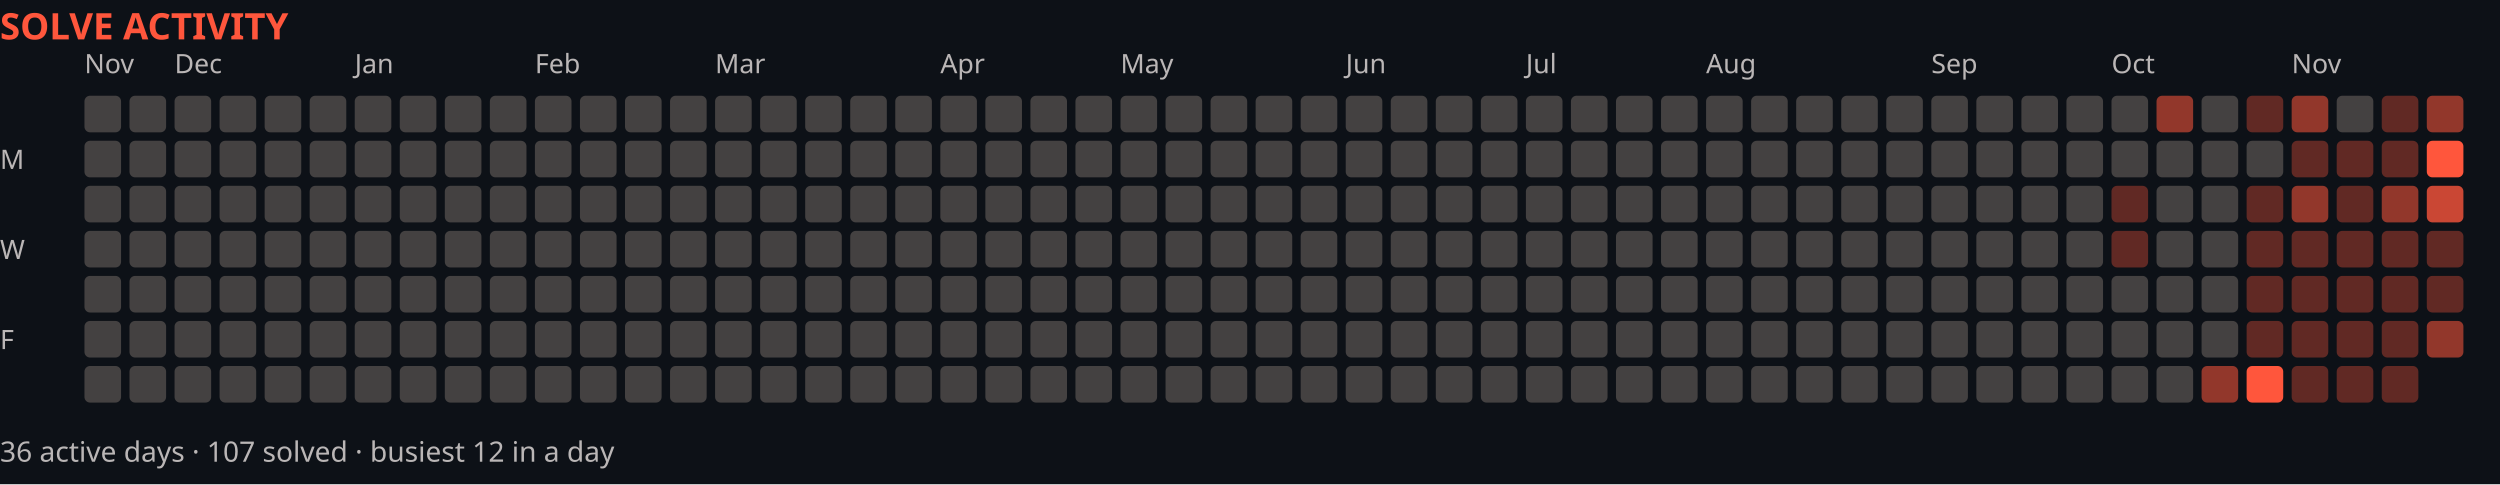
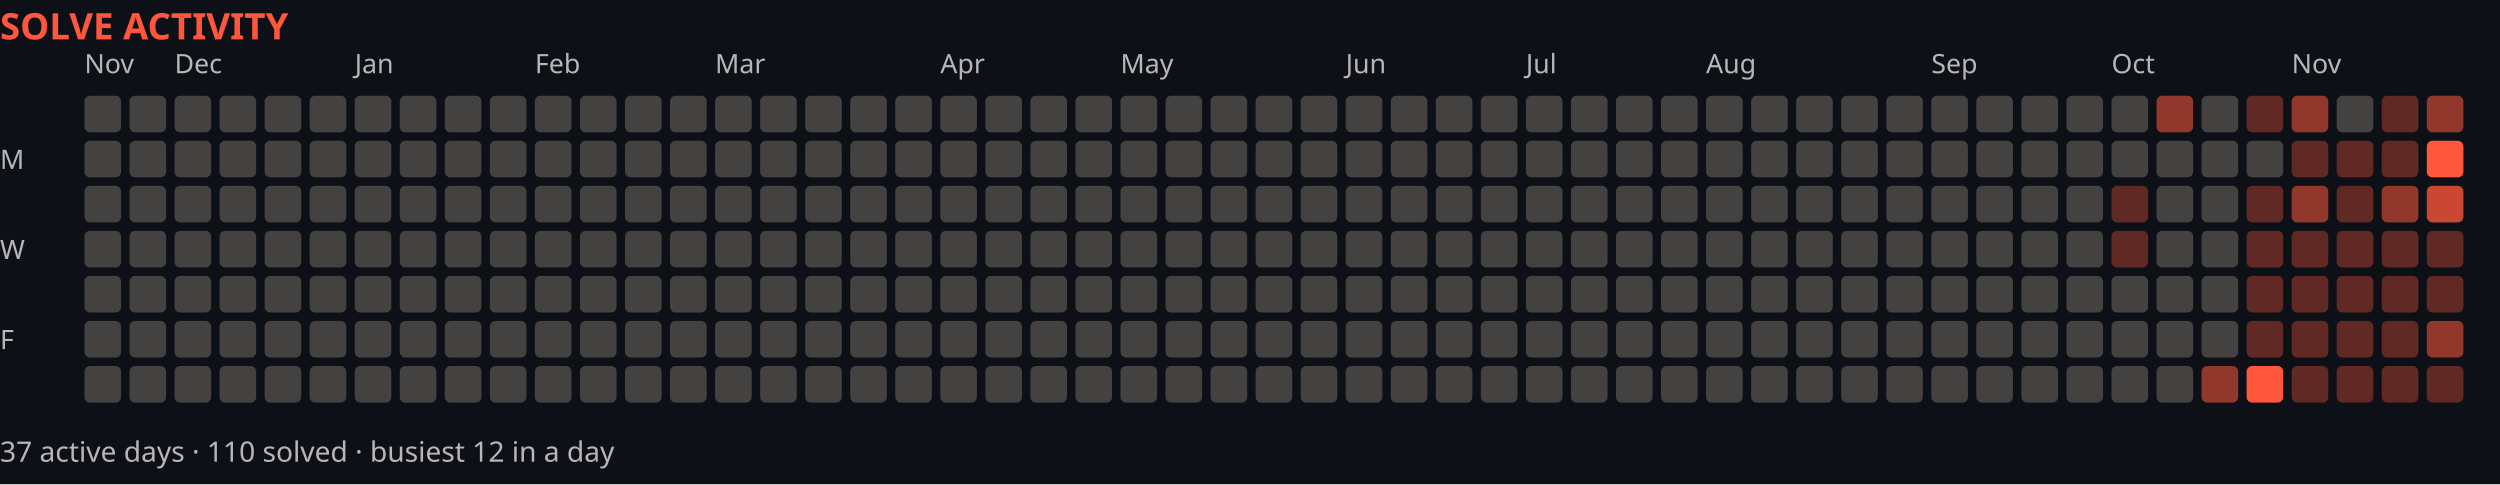
<svg xmlns="http://www.w3.org/2000/svg" width="888" height="172" viewBox="0 0 888 172" role="img" aria-label="Solve activity over the last year">
  <rect width="888" height="172" fill="#0d1117" />
  <text x="0" y="14" font-family="system-ui,sans-serif" font-size="13" font-weight="700" fill="#ff563c">SOLVE ACTIVITY</text>
  <text x="30" y="26" font-family="system-ui,sans-serif" font-size="9.5" fill="#bab6b6">Nov</text>
  <text x="62" y="26" font-family="system-ui,sans-serif" font-size="9.5" fill="#bab6b6">Dec</text>
  <text x="126" y="26" font-family="system-ui,sans-serif" font-size="9.5" fill="#bab6b6">Jan</text>
  <text x="190" y="26" font-family="system-ui,sans-serif" font-size="9.5" fill="#bab6b6">Feb</text>
  <text x="254" y="26" font-family="system-ui,sans-serif" font-size="9.5" fill="#bab6b6">Mar</text>
  <text x="334" y="26" font-family="system-ui,sans-serif" font-size="9.5" fill="#bab6b6">Apr</text>
  <text x="398" y="26" font-family="system-ui,sans-serif" font-size="9.5" fill="#bab6b6">May</text>
  <text x="478" y="26" font-family="system-ui,sans-serif" font-size="9.5" fill="#bab6b6">Jun</text>
  <text x="542" y="26" font-family="system-ui,sans-serif" font-size="9.5" fill="#bab6b6">Jul</text>
  <text x="606" y="26" font-family="system-ui,sans-serif" font-size="9.5" fill="#bab6b6">Aug</text>
  <text x="686" y="26" font-family="system-ui,sans-serif" font-size="9.5" fill="#bab6b6">Sep</text>
  <text x="750" y="26" font-family="system-ui,sans-serif" font-size="9.5" fill="#bab6b6">Oct</text>
  <text x="814" y="26" font-family="system-ui,sans-serif" font-size="9.5" fill="#bab6b6">Nov</text>
  <text x="0" y="60" font-family="system-ui,sans-serif" font-size="9.5" fill="#bab6b6">M</text>
  <text x="0" y="92" font-family="system-ui,sans-serif" font-size="9.5" fill="#bab6b6">W</text>
  <text x="0" y="124" font-family="system-ui,sans-serif" font-size="9.5" fill="#bab6b6">F</text>
  <rect x="30" y="34" width="13" height="13" fill="#444141" rx="2" />
  <rect x="30" y="50" width="13" height="13" fill="#444141" rx="2" />
  <rect x="30" y="66" width="13" height="13" fill="#444141" rx="2" />
  <rect x="30" y="82" width="13" height="13" fill="#444141" rx="2" />
  <rect x="30" y="98" width="13" height="13" fill="#444141" rx="2" />
  <rect x="30" y="114" width="13" height="13" fill="#444141" rx="2" />
  <rect x="30" y="130" width="13" height="13" fill="#444141" rx="2" />
  <rect x="46" y="34" width="13" height="13" fill="#444141" rx="2" />
  <rect x="46" y="50" width="13" height="13" fill="#444141" rx="2" />
  <rect x="46" y="66" width="13" height="13" fill="#444141" rx="2" />
  <rect x="46" y="82" width="13" height="13" fill="#444141" rx="2" />
  <rect x="46" y="98" width="13" height="13" fill="#444141" rx="2" />
  <rect x="46" y="114" width="13" height="13" fill="#444141" rx="2" />
  <rect x="46" y="130" width="13" height="13" fill="#444141" rx="2" />
  <rect x="62" y="34" width="13" height="13" fill="#444141" rx="2" />
  <rect x="62" y="50" width="13" height="13" fill="#444141" rx="2" />
  <rect x="62" y="66" width="13" height="13" fill="#444141" rx="2" />
  <rect x="62" y="82" width="13" height="13" fill="#444141" rx="2" />
  <rect x="62" y="98" width="13" height="13" fill="#444141" rx="2" />
  <rect x="62" y="114" width="13" height="13" fill="#444141" rx="2" />
  <rect x="62" y="130" width="13" height="13" fill="#444141" rx="2" />
  <rect x="78" y="34" width="13" height="13" fill="#444141" rx="2" />
  <rect x="78" y="50" width="13" height="13" fill="#444141" rx="2" />
  <rect x="78" y="66" width="13" height="13" fill="#444141" rx="2" />
  <rect x="78" y="82" width="13" height="13" fill="#444141" rx="2" />
  <rect x="78" y="98" width="13" height="13" fill="#444141" rx="2" />
  <rect x="78" y="114" width="13" height="13" fill="#444141" rx="2" />
  <rect x="78" y="130" width="13" height="13" fill="#444141" rx="2" />
  <rect x="94" y="34" width="13" height="13" fill="#444141" rx="2" />
  <rect x="94" y="50" width="13" height="13" fill="#444141" rx="2" />
  <rect x="94" y="66" width="13" height="13" fill="#444141" rx="2" />
  <rect x="94" y="82" width="13" height="13" fill="#444141" rx="2" />
  <rect x="94" y="98" width="13" height="13" fill="#444141" rx="2" />
  <rect x="94" y="114" width="13" height="13" fill="#444141" rx="2" />
  <rect x="94" y="130" width="13" height="13" fill="#444141" rx="2" />
  <rect x="110" y="34" width="13" height="13" fill="#444141" rx="2" />
  <rect x="110" y="50" width="13" height="13" fill="#444141" rx="2" />
  <rect x="110" y="66" width="13" height="13" fill="#444141" rx="2" />
  <rect x="110" y="82" width="13" height="13" fill="#444141" rx="2" />
  <rect x="110" y="98" width="13" height="13" fill="#444141" rx="2" />
  <rect x="110" y="114" width="13" height="13" fill="#444141" rx="2" />
  <rect x="110" y="130" width="13" height="13" fill="#444141" rx="2" />
  <rect x="126" y="34" width="13" height="13" fill="#444141" rx="2" />
  <rect x="126" y="50" width="13" height="13" fill="#444141" rx="2" />
  <rect x="126" y="66" width="13" height="13" fill="#444141" rx="2" />
  <rect x="126" y="82" width="13" height="13" fill="#444141" rx="2" />
  <rect x="126" y="98" width="13" height="13" fill="#444141" rx="2" />
  <rect x="126" y="114" width="13" height="13" fill="#444141" rx="2" />
  <rect x="126" y="130" width="13" height="13" fill="#444141" rx="2" />
  <rect x="142" y="34" width="13" height="13" fill="#444141" rx="2" />
  <rect x="142" y="50" width="13" height="13" fill="#444141" rx="2" />
  <rect x="142" y="66" width="13" height="13" fill="#444141" rx="2" />
  <rect x="142" y="82" width="13" height="13" fill="#444141" rx="2" />
  <rect x="142" y="98" width="13" height="13" fill="#444141" rx="2" />
  <rect x="142" y="114" width="13" height="13" fill="#444141" rx="2" />
  <rect x="142" y="130" width="13" height="13" fill="#444141" rx="2" />
  <rect x="158" y="34" width="13" height="13" fill="#444141" rx="2" />
  <rect x="158" y="50" width="13" height="13" fill="#444141" rx="2" />
  <rect x="158" y="66" width="13" height="13" fill="#444141" rx="2" />
  <rect x="158" y="82" width="13" height="13" fill="#444141" rx="2" />
  <rect x="158" y="98" width="13" height="13" fill="#444141" rx="2" />
  <rect x="158" y="114" width="13" height="13" fill="#444141" rx="2" />
  <rect x="158" y="130" width="13" height="13" fill="#444141" rx="2" />
  <rect x="174" y="34" width="13" height="13" fill="#444141" rx="2" />
  <rect x="174" y="50" width="13" height="13" fill="#444141" rx="2" />
  <rect x="174" y="66" width="13" height="13" fill="#444141" rx="2" />
  <rect x="174" y="82" width="13" height="13" fill="#444141" rx="2" />
  <rect x="174" y="98" width="13" height="13" fill="#444141" rx="2" />
  <rect x="174" y="114" width="13" height="13" fill="#444141" rx="2" />
  <rect x="174" y="130" width="13" height="13" fill="#444141" rx="2" />
  <rect x="190" y="34" width="13" height="13" fill="#444141" rx="2" />
  <rect x="190" y="50" width="13" height="13" fill="#444141" rx="2" />
  <rect x="190" y="66" width="13" height="13" fill="#444141" rx="2" />
  <rect x="190" y="82" width="13" height="13" fill="#444141" rx="2" />
  <rect x="190" y="98" width="13" height="13" fill="#444141" rx="2" />
  <rect x="190" y="114" width="13" height="13" fill="#444141" rx="2" />
  <rect x="190" y="130" width="13" height="13" fill="#444141" rx="2" />
  <rect x="206" y="34" width="13" height="13" fill="#444141" rx="2" />
  <rect x="206" y="50" width="13" height="13" fill="#444141" rx="2" />
  <rect x="206" y="66" width="13" height="13" fill="#444141" rx="2" />
  <rect x="206" y="82" width="13" height="13" fill="#444141" rx="2" />
  <rect x="206" y="98" width="13" height="13" fill="#444141" rx="2" />
  <rect x="206" y="114" width="13" height="13" fill="#444141" rx="2" />
  <rect x="206" y="130" width="13" height="13" fill="#444141" rx="2" />
  <rect x="222" y="34" width="13" height="13" fill="#444141" rx="2" />
  <rect x="222" y="50" width="13" height="13" fill="#444141" rx="2" />
  <rect x="222" y="66" width="13" height="13" fill="#444141" rx="2" />
  <rect x="222" y="82" width="13" height="13" fill="#444141" rx="2" />
  <rect x="222" y="98" width="13" height="13" fill="#444141" rx="2" />
  <rect x="222" y="114" width="13" height="13" fill="#444141" rx="2" />
  <rect x="222" y="130" width="13" height="13" fill="#444141" rx="2" />
  <rect x="238" y="34" width="13" height="13" fill="#444141" rx="2" />
  <rect x="238" y="50" width="13" height="13" fill="#444141" rx="2" />
  <rect x="238" y="66" width="13" height="13" fill="#444141" rx="2" />
  <rect x="238" y="82" width="13" height="13" fill="#444141" rx="2" />
  <rect x="238" y="98" width="13" height="13" fill="#444141" rx="2" />
  <rect x="238" y="114" width="13" height="13" fill="#444141" rx="2" />
  <rect x="238" y="130" width="13" height="13" fill="#444141" rx="2" />
  <rect x="254" y="34" width="13" height="13" fill="#444141" rx="2" />
  <rect x="254" y="50" width="13" height="13" fill="#444141" rx="2" />
  <rect x="254" y="66" width="13" height="13" fill="#444141" rx="2" />
  <rect x="254" y="82" width="13" height="13" fill="#444141" rx="2" />
  <rect x="254" y="98" width="13" height="13" fill="#444141" rx="2" />
  <rect x="254" y="114" width="13" height="13" fill="#444141" rx="2" />
  <rect x="254" y="130" width="13" height="13" fill="#444141" rx="2" />
  <rect x="270" y="34" width="13" height="13" fill="#444141" rx="2" />
  <rect x="270" y="50" width="13" height="13" fill="#444141" rx="2" />
  <rect x="270" y="66" width="13" height="13" fill="#444141" rx="2" />
  <rect x="270" y="82" width="13" height="13" fill="#444141" rx="2" />
  <rect x="270" y="98" width="13" height="13" fill="#444141" rx="2" />
  <rect x="270" y="114" width="13" height="13" fill="#444141" rx="2" />
  <rect x="270" y="130" width="13" height="13" fill="#444141" rx="2" />
  <rect x="286" y="34" width="13" height="13" fill="#444141" rx="2" />
  <rect x="286" y="50" width="13" height="13" fill="#444141" rx="2" />
  <rect x="286" y="66" width="13" height="13" fill="#444141" rx="2" />
  <rect x="286" y="82" width="13" height="13" fill="#444141" rx="2" />
  <rect x="286" y="98" width="13" height="13" fill="#444141" rx="2" />
  <rect x="286" y="114" width="13" height="13" fill="#444141" rx="2" />
  <rect x="286" y="130" width="13" height="13" fill="#444141" rx="2" />
  <rect x="302" y="34" width="13" height="13" fill="#444141" rx="2" />
  <rect x="302" y="50" width="13" height="13" fill="#444141" rx="2" />
  <rect x="302" y="66" width="13" height="13" fill="#444141" rx="2" />
  <rect x="302" y="82" width="13" height="13" fill="#444141" rx="2" />
  <rect x="302" y="98" width="13" height="13" fill="#444141" rx="2" />
  <rect x="302" y="114" width="13" height="13" fill="#444141" rx="2" />
  <rect x="302" y="130" width="13" height="13" fill="#444141" rx="2" />
  <rect x="318" y="34" width="13" height="13" fill="#444141" rx="2" />
  <rect x="318" y="50" width="13" height="13" fill="#444141" rx="2" />
  <rect x="318" y="66" width="13" height="13" fill="#444141" rx="2" />
  <rect x="318" y="82" width="13" height="13" fill="#444141" rx="2" />
  <rect x="318" y="98" width="13" height="13" fill="#444141" rx="2" />
  <rect x="318" y="114" width="13" height="13" fill="#444141" rx="2" />
  <rect x="318" y="130" width="13" height="13" fill="#444141" rx="2" />
  <rect x="334" y="34" width="13" height="13" fill="#444141" rx="2" />
  <rect x="334" y="50" width="13" height="13" fill="#444141" rx="2" />
  <rect x="334" y="66" width="13" height="13" fill="#444141" rx="2" />
  <rect x="334" y="82" width="13" height="13" fill="#444141" rx="2" />
  <rect x="334" y="98" width="13" height="13" fill="#444141" rx="2" />
  <rect x="334" y="114" width="13" height="13" fill="#444141" rx="2" />
  <rect x="334" y="130" width="13" height="13" fill="#444141" rx="2" />
  <rect x="350" y="34" width="13" height="13" fill="#444141" rx="2" />
  <rect x="350" y="50" width="13" height="13" fill="#444141" rx="2" />
  <rect x="350" y="66" width="13" height="13" fill="#444141" rx="2" />
  <rect x="350" y="82" width="13" height="13" fill="#444141" rx="2" />
  <rect x="350" y="98" width="13" height="13" fill="#444141" rx="2" />
  <rect x="350" y="114" width="13" height="13" fill="#444141" rx="2" />
  <rect x="350" y="130" width="13" height="13" fill="#444141" rx="2" />
  <rect x="366" y="34" width="13" height="13" fill="#444141" rx="2" />
  <rect x="366" y="50" width="13" height="13" fill="#444141" rx="2" />
  <rect x="366" y="66" width="13" height="13" fill="#444141" rx="2" />
  <rect x="366" y="82" width="13" height="13" fill="#444141" rx="2" />
  <rect x="366" y="98" width="13" height="13" fill="#444141" rx="2" />
  <rect x="366" y="114" width="13" height="13" fill="#444141" rx="2" />
  <rect x="366" y="130" width="13" height="13" fill="#444141" rx="2" />
  <rect x="382" y="34" width="13" height="13" fill="#444141" rx="2" />
  <rect x="382" y="50" width="13" height="13" fill="#444141" rx="2" />
  <rect x="382" y="66" width="13" height="13" fill="#444141" rx="2" />
  <rect x="382" y="82" width="13" height="13" fill="#444141" rx="2" />
  <rect x="382" y="98" width="13" height="13" fill="#444141" rx="2" />
  <rect x="382" y="114" width="13" height="13" fill="#444141" rx="2" />
  <rect x="382" y="130" width="13" height="13" fill="#444141" rx="2" />
  <rect x="398" y="34" width="13" height="13" fill="#444141" rx="2" />
  <rect x="398" y="50" width="13" height="13" fill="#444141" rx="2" />
  <rect x="398" y="66" width="13" height="13" fill="#444141" rx="2" />
  <rect x="398" y="82" width="13" height="13" fill="#444141" rx="2" />
  <rect x="398" y="98" width="13" height="13" fill="#444141" rx="2" />
  <rect x="398" y="114" width="13" height="13" fill="#444141" rx="2" />
  <rect x="398" y="130" width="13" height="13" fill="#444141" rx="2" />
  <rect x="414" y="34" width="13" height="13" fill="#444141" rx="2" />
  <rect x="414" y="50" width="13" height="13" fill="#444141" rx="2" />
  <rect x="414" y="66" width="13" height="13" fill="#444141" rx="2" />
  <rect x="414" y="82" width="13" height="13" fill="#444141" rx="2" />
  <rect x="414" y="98" width="13" height="13" fill="#444141" rx="2" />
  <rect x="414" y="114" width="13" height="13" fill="#444141" rx="2" />
  <rect x="414" y="130" width="13" height="13" fill="#444141" rx="2" />
  <rect x="430" y="34" width="13" height="13" fill="#444141" rx="2" />
  <rect x="430" y="50" width="13" height="13" fill="#444141" rx="2" />
  <rect x="430" y="66" width="13" height="13" fill="#444141" rx="2" />
  <rect x="430" y="82" width="13" height="13" fill="#444141" rx="2" />
  <rect x="430" y="98" width="13" height="13" fill="#444141" rx="2" />
  <rect x="430" y="114" width="13" height="13" fill="#444141" rx="2" />
  <rect x="430" y="130" width="13" height="13" fill="#444141" rx="2" />
  <rect x="446" y="34" width="13" height="13" fill="#444141" rx="2" />
  <rect x="446" y="50" width="13" height="13" fill="#444141" rx="2" />
  <rect x="446" y="66" width="13" height="13" fill="#444141" rx="2" />
  <rect x="446" y="82" width="13" height="13" fill="#444141" rx="2" />
  <rect x="446" y="98" width="13" height="13" fill="#444141" rx="2" />
  <rect x="446" y="114" width="13" height="13" fill="#444141" rx="2" />
  <rect x="446" y="130" width="13" height="13" fill="#444141" rx="2" />
  <rect x="462" y="34" width="13" height="13" fill="#444141" rx="2" />
  <rect x="462" y="50" width="13" height="13" fill="#444141" rx="2" />
  <rect x="462" y="66" width="13" height="13" fill="#444141" rx="2" />
  <rect x="462" y="82" width="13" height="13" fill="#444141" rx="2" />
  <rect x="462" y="98" width="13" height="13" fill="#444141" rx="2" />
  <rect x="462" y="114" width="13" height="13" fill="#444141" rx="2" />
  <rect x="462" y="130" width="13" height="13" fill="#444141" rx="2" />
  <rect x="478" y="34" width="13" height="13" fill="#444141" rx="2" />
  <rect x="478" y="50" width="13" height="13" fill="#444141" rx="2" />
  <rect x="478" y="66" width="13" height="13" fill="#444141" rx="2" />
  <rect x="478" y="82" width="13" height="13" fill="#444141" rx="2" />
  <rect x="478" y="98" width="13" height="13" fill="#444141" rx="2" />
  <rect x="478" y="114" width="13" height="13" fill="#444141" rx="2" />
  <rect x="478" y="130" width="13" height="13" fill="#444141" rx="2" />
  <rect x="494" y="34" width="13" height="13" fill="#444141" rx="2" />
  <rect x="494" y="50" width="13" height="13" fill="#444141" rx="2" />
  <rect x="494" y="66" width="13" height="13" fill="#444141" rx="2" />
  <rect x="494" y="82" width="13" height="13" fill="#444141" rx="2" />
  <rect x="494" y="98" width="13" height="13" fill="#444141" rx="2" />
  <rect x="494" y="114" width="13" height="13" fill="#444141" rx="2" />
  <rect x="494" y="130" width="13" height="13" fill="#444141" rx="2" />
  <rect x="510" y="34" width="13" height="13" fill="#444141" rx="2" />
  <rect x="510" y="50" width="13" height="13" fill="#444141" rx="2" />
  <rect x="510" y="66" width="13" height="13" fill="#444141" rx="2" />
  <rect x="510" y="82" width="13" height="13" fill="#444141" rx="2" />
  <rect x="510" y="98" width="13" height="13" fill="#444141" rx="2" />
  <rect x="510" y="114" width="13" height="13" fill="#444141" rx="2" />
  <rect x="510" y="130" width="13" height="13" fill="#444141" rx="2" />
  <rect x="526" y="34" width="13" height="13" fill="#444141" rx="2" />
  <rect x="526" y="50" width="13" height="13" fill="#444141" rx="2" />
  <rect x="526" y="66" width="13" height="13" fill="#444141" rx="2" />
  <rect x="526" y="82" width="13" height="13" fill="#444141" rx="2" />
  <rect x="526" y="98" width="13" height="13" fill="#444141" rx="2" />
  <rect x="526" y="114" width="13" height="13" fill="#444141" rx="2" />
  <rect x="526" y="130" width="13" height="13" fill="#444141" rx="2" />
  <rect x="542" y="34" width="13" height="13" fill="#444141" rx="2" />
  <rect x="542" y="50" width="13" height="13" fill="#444141" rx="2" />
  <rect x="542" y="66" width="13" height="13" fill="#444141" rx="2" />
  <rect x="542" y="82" width="13" height="13" fill="#444141" rx="2" />
  <rect x="542" y="98" width="13" height="13" fill="#444141" rx="2" />
  <rect x="542" y="114" width="13" height="13" fill="#444141" rx="2" />
  <rect x="542" y="130" width="13" height="13" fill="#444141" rx="2" />
  <rect x="558" y="34" width="13" height="13" fill="#444141" rx="2" />
  <rect x="558" y="50" width="13" height="13" fill="#444141" rx="2" />
  <rect x="558" y="66" width="13" height="13" fill="#444141" rx="2" />
  <rect x="558" y="82" width="13" height="13" fill="#444141" rx="2" />
  <rect x="558" y="98" width="13" height="13" fill="#444141" rx="2" />
  <rect x="558" y="114" width="13" height="13" fill="#444141" rx="2" />
  <rect x="558" y="130" width="13" height="13" fill="#444141" rx="2" />
  <rect x="574" y="34" width="13" height="13" fill="#444141" rx="2" />
  <rect x="574" y="50" width="13" height="13" fill="#444141" rx="2" />
  <rect x="574" y="66" width="13" height="13" fill="#444141" rx="2" />
  <rect x="574" y="82" width="13" height="13" fill="#444141" rx="2" />
  <rect x="574" y="98" width="13" height="13" fill="#444141" rx="2" />
  <rect x="574" y="114" width="13" height="13" fill="#444141" rx="2" />
  <rect x="574" y="130" width="13" height="13" fill="#444141" rx="2" />
  <rect x="590" y="34" width="13" height="13" fill="#444141" rx="2" />
  <rect x="590" y="50" width="13" height="13" fill="#444141" rx="2" />
  <rect x="590" y="66" width="13" height="13" fill="#444141" rx="2" />
  <rect x="590" y="82" width="13" height="13" fill="#444141" rx="2" />
  <rect x="590" y="98" width="13" height="13" fill="#444141" rx="2" />
  <rect x="590" y="114" width="13" height="13" fill="#444141" rx="2" />
  <rect x="590" y="130" width="13" height="13" fill="#444141" rx="2" />
  <rect x="606" y="34" width="13" height="13" fill="#444141" rx="2" />
  <rect x="606" y="50" width="13" height="13" fill="#444141" rx="2" />
  <rect x="606" y="66" width="13" height="13" fill="#444141" rx="2" />
  <rect x="606" y="82" width="13" height="13" fill="#444141" rx="2" />
  <rect x="606" y="98" width="13" height="13" fill="#444141" rx="2" />
  <rect x="606" y="114" width="13" height="13" fill="#444141" rx="2" />
  <rect x="606" y="130" width="13" height="13" fill="#444141" rx="2" />
  <rect x="622" y="34" width="13" height="13" fill="#444141" rx="2" />
  <rect x="622" y="50" width="13" height="13" fill="#444141" rx="2" />
  <rect x="622" y="66" width="13" height="13" fill="#444141" rx="2" />
  <rect x="622" y="82" width="13" height="13" fill="#444141" rx="2" />
  <rect x="622" y="98" width="13" height="13" fill="#444141" rx="2" />
  <rect x="622" y="114" width="13" height="13" fill="#444141" rx="2" />
  <rect x="622" y="130" width="13" height="13" fill="#444141" rx="2" />
  <rect x="638" y="34" width="13" height="13" fill="#444141" rx="2" />
  <rect x="638" y="50" width="13" height="13" fill="#444141" rx="2" />
  <rect x="638" y="66" width="13" height="13" fill="#444141" rx="2" />
  <rect x="638" y="82" width="13" height="13" fill="#444141" rx="2" />
  <rect x="638" y="98" width="13" height="13" fill="#444141" rx="2" />
  <rect x="638" y="114" width="13" height="13" fill="#444141" rx="2" />
  <rect x="638" y="130" width="13" height="13" fill="#444141" rx="2" />
  <rect x="654" y="34" width="13" height="13" fill="#444141" rx="2" />
  <rect x="654" y="50" width="13" height="13" fill="#444141" rx="2" />
  <rect x="654" y="66" width="13" height="13" fill="#444141" rx="2" />
  <rect x="654" y="82" width="13" height="13" fill="#444141" rx="2" />
  <rect x="654" y="98" width="13" height="13" fill="#444141" rx="2" />
  <rect x="654" y="114" width="13" height="13" fill="#444141" rx="2" />
  <rect x="654" y="130" width="13" height="13" fill="#444141" rx="2" />
  <rect x="670" y="34" width="13" height="13" fill="#444141" rx="2" />
  <rect x="670" y="50" width="13" height="13" fill="#444141" rx="2" />
  <rect x="670" y="66" width="13" height="13" fill="#444141" rx="2" />
  <rect x="670" y="82" width="13" height="13" fill="#444141" rx="2" />
  <rect x="670" y="98" width="13" height="13" fill="#444141" rx="2" />
  <rect x="670" y="114" width="13" height="13" fill="#444141" rx="2" />
  <rect x="670" y="130" width="13" height="13" fill="#444141" rx="2" />
  <rect x="686" y="34" width="13" height="13" fill="#444141" rx="2" />
  <rect x="686" y="50" width="13" height="13" fill="#444141" rx="2" />
  <rect x="686" y="66" width="13" height="13" fill="#444141" rx="2" />
  <rect x="686" y="82" width="13" height="13" fill="#444141" rx="2" />
  <rect x="686" y="98" width="13" height="13" fill="#444141" rx="2" />
  <rect x="686" y="114" width="13" height="13" fill="#444141" rx="2" />
  <rect x="686" y="130" width="13" height="13" fill="#444141" rx="2" />
  <rect x="702" y="34" width="13" height="13" fill="#444141" rx="2" />
  <rect x="702" y="50" width="13" height="13" fill="#444141" rx="2" />
  <rect x="702" y="66" width="13" height="13" fill="#444141" rx="2" />
  <rect x="702" y="82" width="13" height="13" fill="#444141" rx="2" />
  <rect x="702" y="98" width="13" height="13" fill="#444141" rx="2" />
  <rect x="702" y="114" width="13" height="13" fill="#444141" rx="2" />
  <rect x="702" y="130" width="13" height="13" fill="#444141" rx="2" />
  <rect x="718" y="34" width="13" height="13" fill="#444141" rx="2" />
  <rect x="718" y="50" width="13" height="13" fill="#444141" rx="2" />
  <rect x="718" y="66" width="13" height="13" fill="#444141" rx="2" />
  <rect x="718" y="82" width="13" height="13" fill="#444141" rx="2" />
  <rect x="718" y="98" width="13" height="13" fill="#444141" rx="2" />
  <rect x="718" y="114" width="13" height="13" fill="#444141" rx="2" />
  <rect x="718" y="130" width="13" height="13" fill="#444141" rx="2" />
  <rect x="734" y="34" width="13" height="13" fill="#444141" rx="2" />
  <rect x="734" y="50" width="13" height="13" fill="#444141" rx="2" />
  <rect x="734" y="66" width="13" height="13" fill="#444141" rx="2" />
  <rect x="734" y="82" width="13" height="13" fill="#444141" rx="2" />
  <rect x="734" y="98" width="13" height="13" fill="#444141" rx="2" />
  <rect x="734" y="114" width="13" height="13" fill="#444141" rx="2" />
  <rect x="734" y="130" width="13" height="13" fill="#444141" rx="2" />
  <rect x="750" y="34" width="13" height="13" fill="#444141" rx="2" />
  <rect x="750" y="50" width="13" height="13" fill="#444141" rx="2" />
  <rect x="750" y="66" width="13" height="13" fill="#ff563c59" rx="2" />
  <rect x="750" y="82" width="13" height="13" fill="#ff563c59" rx="2" />
  <rect x="750" y="98" width="13" height="13" fill="#444141" rx="2" />
  <rect x="750" y="114" width="13" height="13" fill="#444141" rx="2" />
  <rect x="750" y="130" width="13" height="13" fill="#444141" rx="2" />
  <rect x="766" y="34" width="13" height="13" fill="#ff563c8c" rx="2" />
  <rect x="766" y="50" width="13" height="13" fill="#444141" rx="2" />
  <rect x="766" y="66" width="13" height="13" fill="#444141" rx="2" />
  <rect x="766" y="82" width="13" height="13" fill="#444141" rx="2" />
  <rect x="766" y="98" width="13" height="13" fill="#444141" rx="2" />
  <rect x="766" y="114" width="13" height="13" fill="#444141" rx="2" />
  <rect x="766" y="130" width="13" height="13" fill="#444141" rx="2" />
  <rect x="782" y="34" width="13" height="13" fill="#444141" rx="2" />
  <rect x="782" y="50" width="13" height="13" fill="#444141" rx="2" />
  <rect x="782" y="66" width="13" height="13" fill="#444141" rx="2" />
  <rect x="782" y="82" width="13" height="13" fill="#444141" rx="2" />
  <rect x="782" y="98" width="13" height="13" fill="#444141" rx="2" />
  <rect x="782" y="114" width="13" height="13" fill="#444141" rx="2" />
  <rect x="782" y="130" width="13" height="13" fill="#ff563c8c" rx="2" />
  <rect x="798" y="34" width="13" height="13" fill="#ff563c59" rx="2" />
  <rect x="798" y="50" width="13" height="13" fill="#444141" rx="2" />
  <rect x="798" y="66" width="13" height="13" fill="#ff563c59" rx="2" />
  <rect x="798" y="82" width="13" height="13" fill="#ff563c59" rx="2" />
  <rect x="798" y="98" width="13" height="13" fill="#ff563c59" rx="2" />
  <rect x="798" y="114" width="13" height="13" fill="#ff563c59" rx="2" />
  <rect x="798" y="130" width="13" height="13" fill="#ff563c" rx="2" />
  <rect x="814" y="34" width="13" height="13" fill="#ff563c8c" rx="2" />
  <rect x="814" y="50" width="13" height="13" fill="#ff563c59" rx="2" />
  <rect x="814" y="66" width="13" height="13" fill="#ff563c8c" rx="2" />
  <rect x="814" y="82" width="13" height="13" fill="#ff563c59" rx="2" />
  <rect x="814" y="98" width="13" height="13" fill="#ff563c59" rx="2" />
  <rect x="814" y="114" width="13" height="13" fill="#ff563c59" rx="2" />
  <rect x="814" y="130" width="13" height="13" fill="#ff563c59" rx="2" />
  <rect x="830" y="34" width="13" height="13" fill="#444141" rx="2" />
  <rect x="830" y="50" width="13" height="13" fill="#ff563c59" rx="2" />
  <rect x="830" y="66" width="13" height="13" fill="#ff563c59" rx="2" />
  <rect x="830" y="82" width="13" height="13" fill="#ff563c59" rx="2" />
  <rect x="830" y="98" width="13" height="13" fill="#ff563c59" rx="2" />
  <rect x="830" y="114" width="13" height="13" fill="#ff563c59" rx="2" />
  <rect x="830" y="130" width="13" height="13" fill="#ff563c59" rx="2" />
  <rect x="846" y="34" width="13" height="13" fill="#ff563c59" rx="2" />
  <rect x="846" y="50" width="13" height="13" fill="#ff563c59" rx="2" />
  <rect x="846" y="66" width="13" height="13" fill="#ff563c8c" rx="2" />
  <rect x="846" y="82" width="13" height="13" fill="#ff563c59" rx="2" />
  <rect x="846" y="98" width="13" height="13" fill="#ff563c59" rx="2" />
  <rect x="846" y="114" width="13" height="13" fill="#ff563c59" rx="2" />
  <rect x="846" y="130" width="13" height="13" fill="#ff563c59" rx="2" />
  <rect x="862" y="34" width="13" height="13" fill="#ff563c8c" rx="2" />
  <rect x="862" y="50" width="13" height="13" fill="#ff563c" rx="2" />
  <rect x="862" y="66" width="13" height="13" fill="#ff563cc7" rx="2" />
  <rect x="862" y="82" width="13" height="13" fill="#ff563c59" rx="2" />
  <rect x="862" y="98" width="13" height="13" fill="#ff563c59" rx="2" />
  <rect x="862" y="114" width="13" height="13" fill="#ff563c8c" rx="2" />
-   <text x="0" y="164" font-family="system-ui,sans-serif" font-size="10" fill="#bab6b6">36 active days · 107 solved · busiest 12 in a day</text>
+   <rect x="862" y="130" width="13" height="13" fill="#ff563c59" rx="2" />
+   <text x="0" y="164" font-family="system-ui,sans-serif" font-size="10" fill="#bab6b6">37 active days · 110 solved · busiest 12 in a day</text>
</svg>
